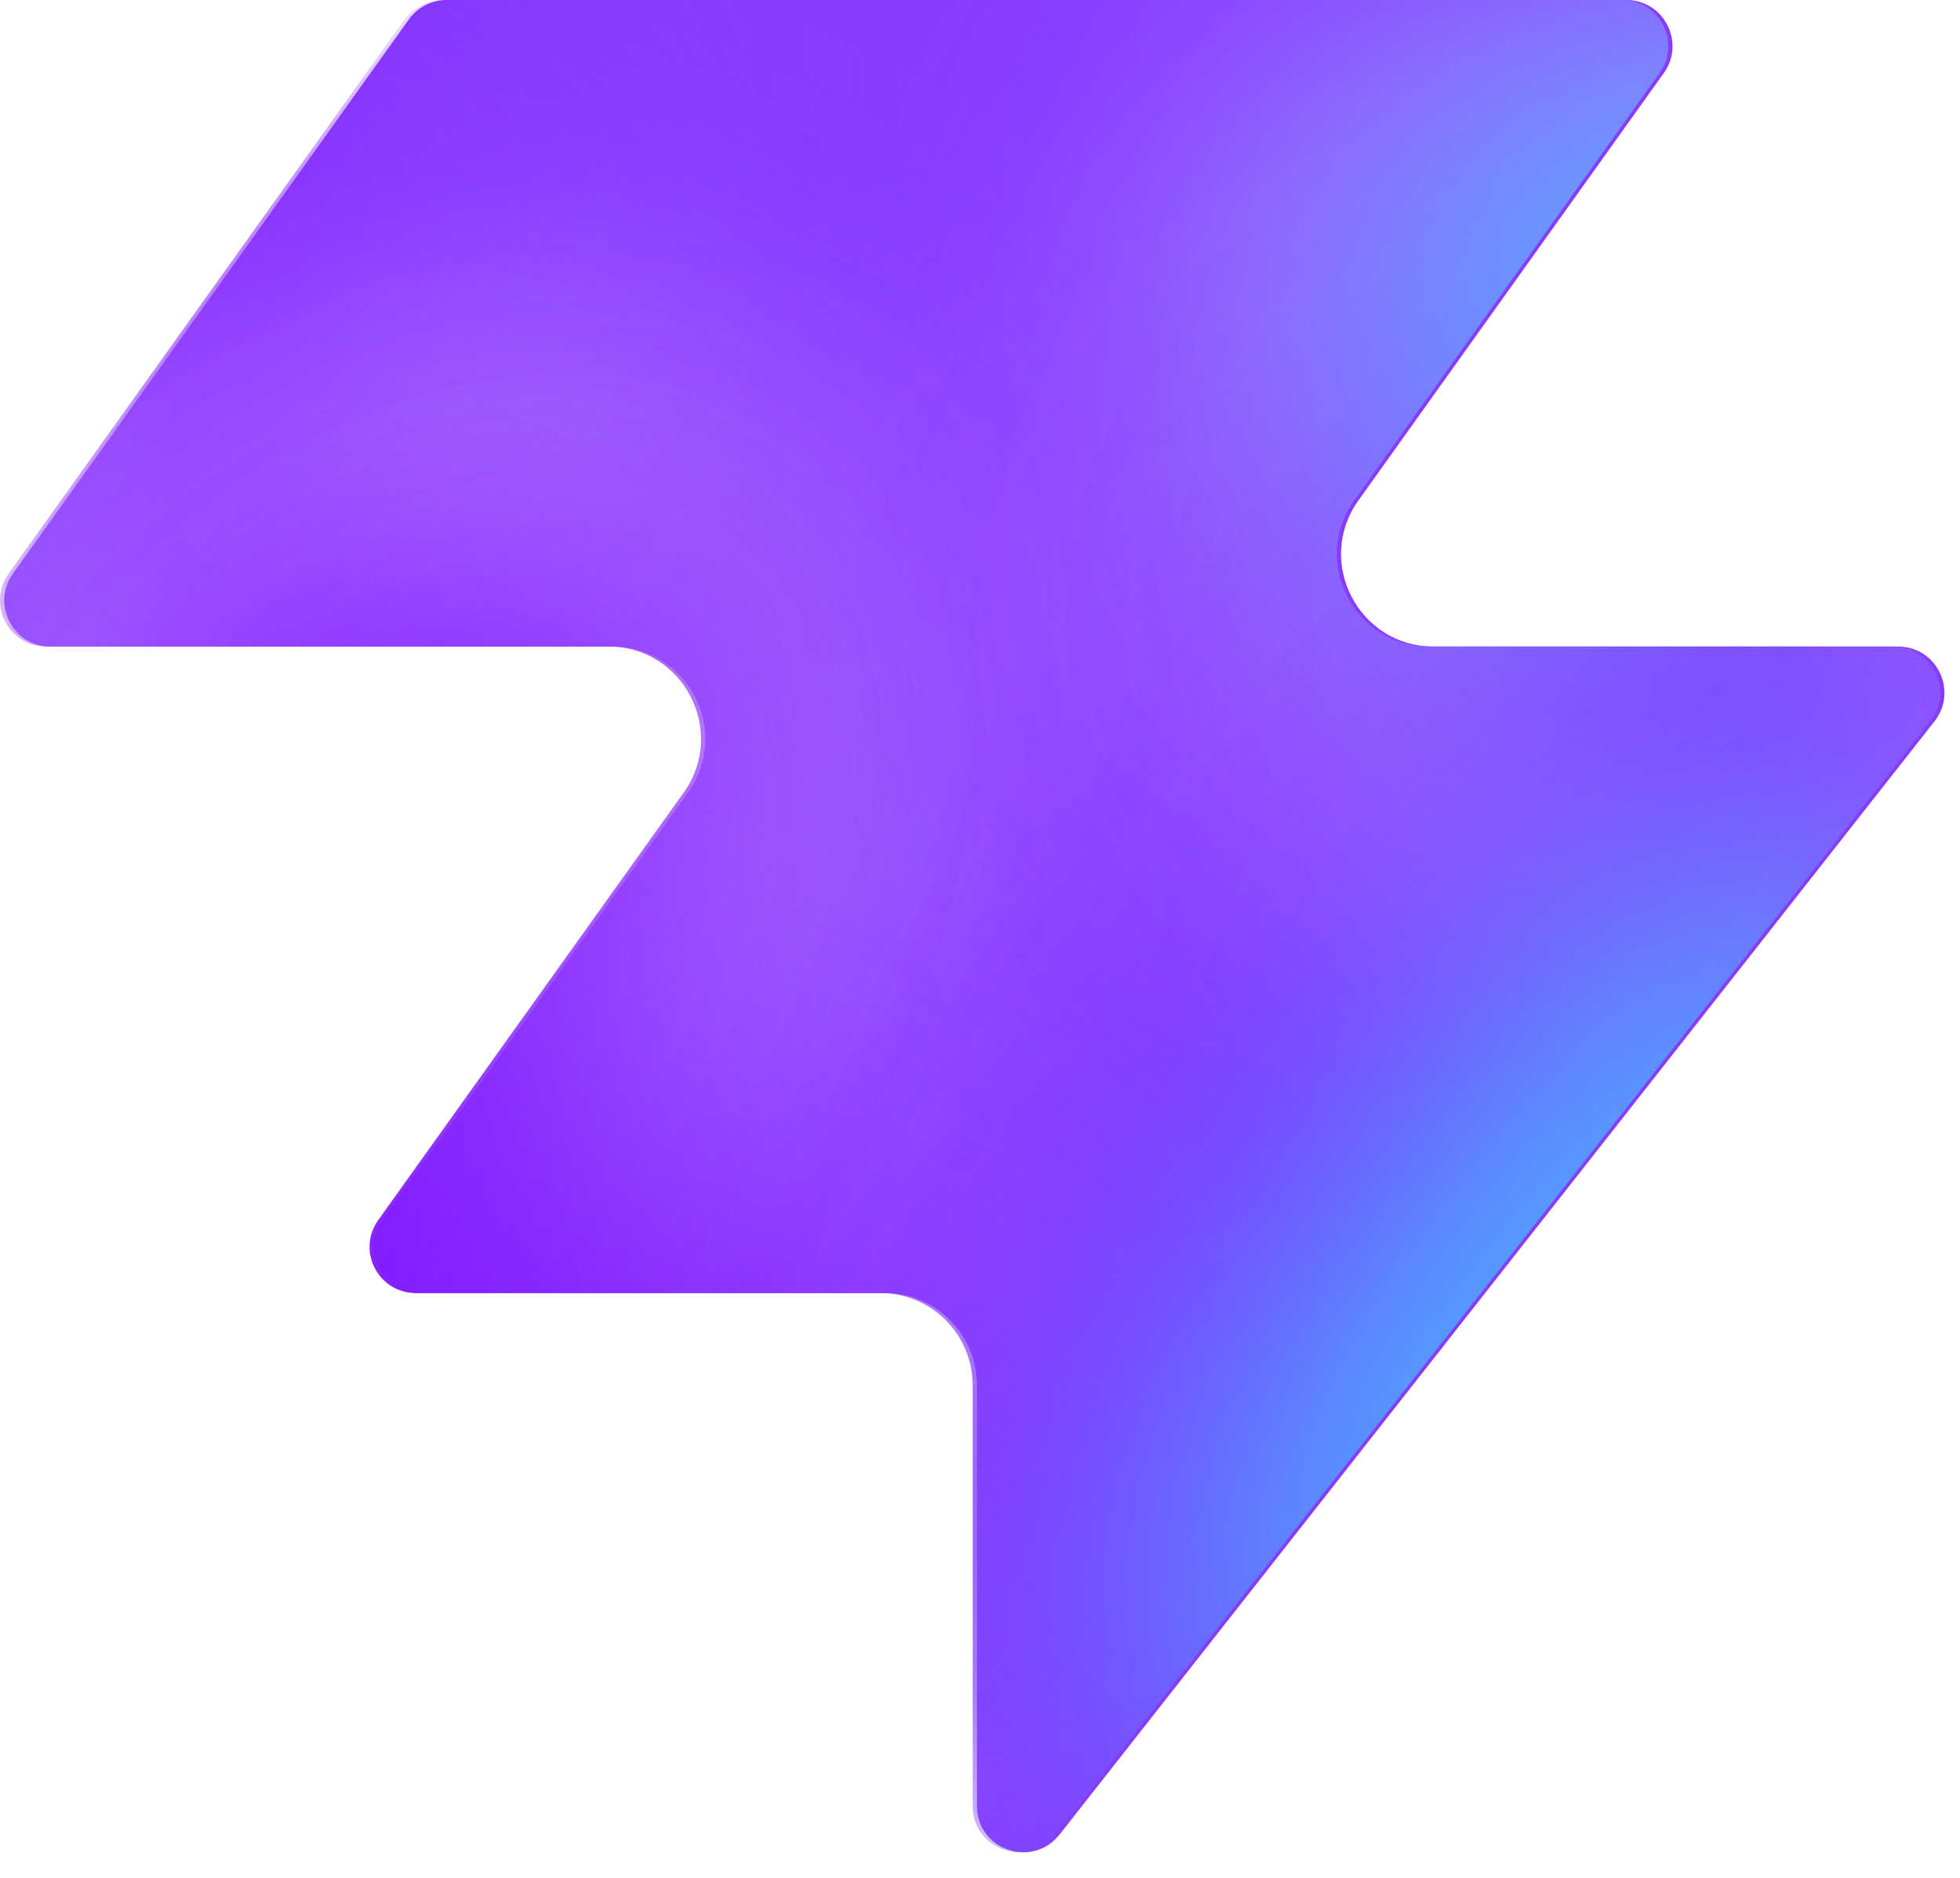
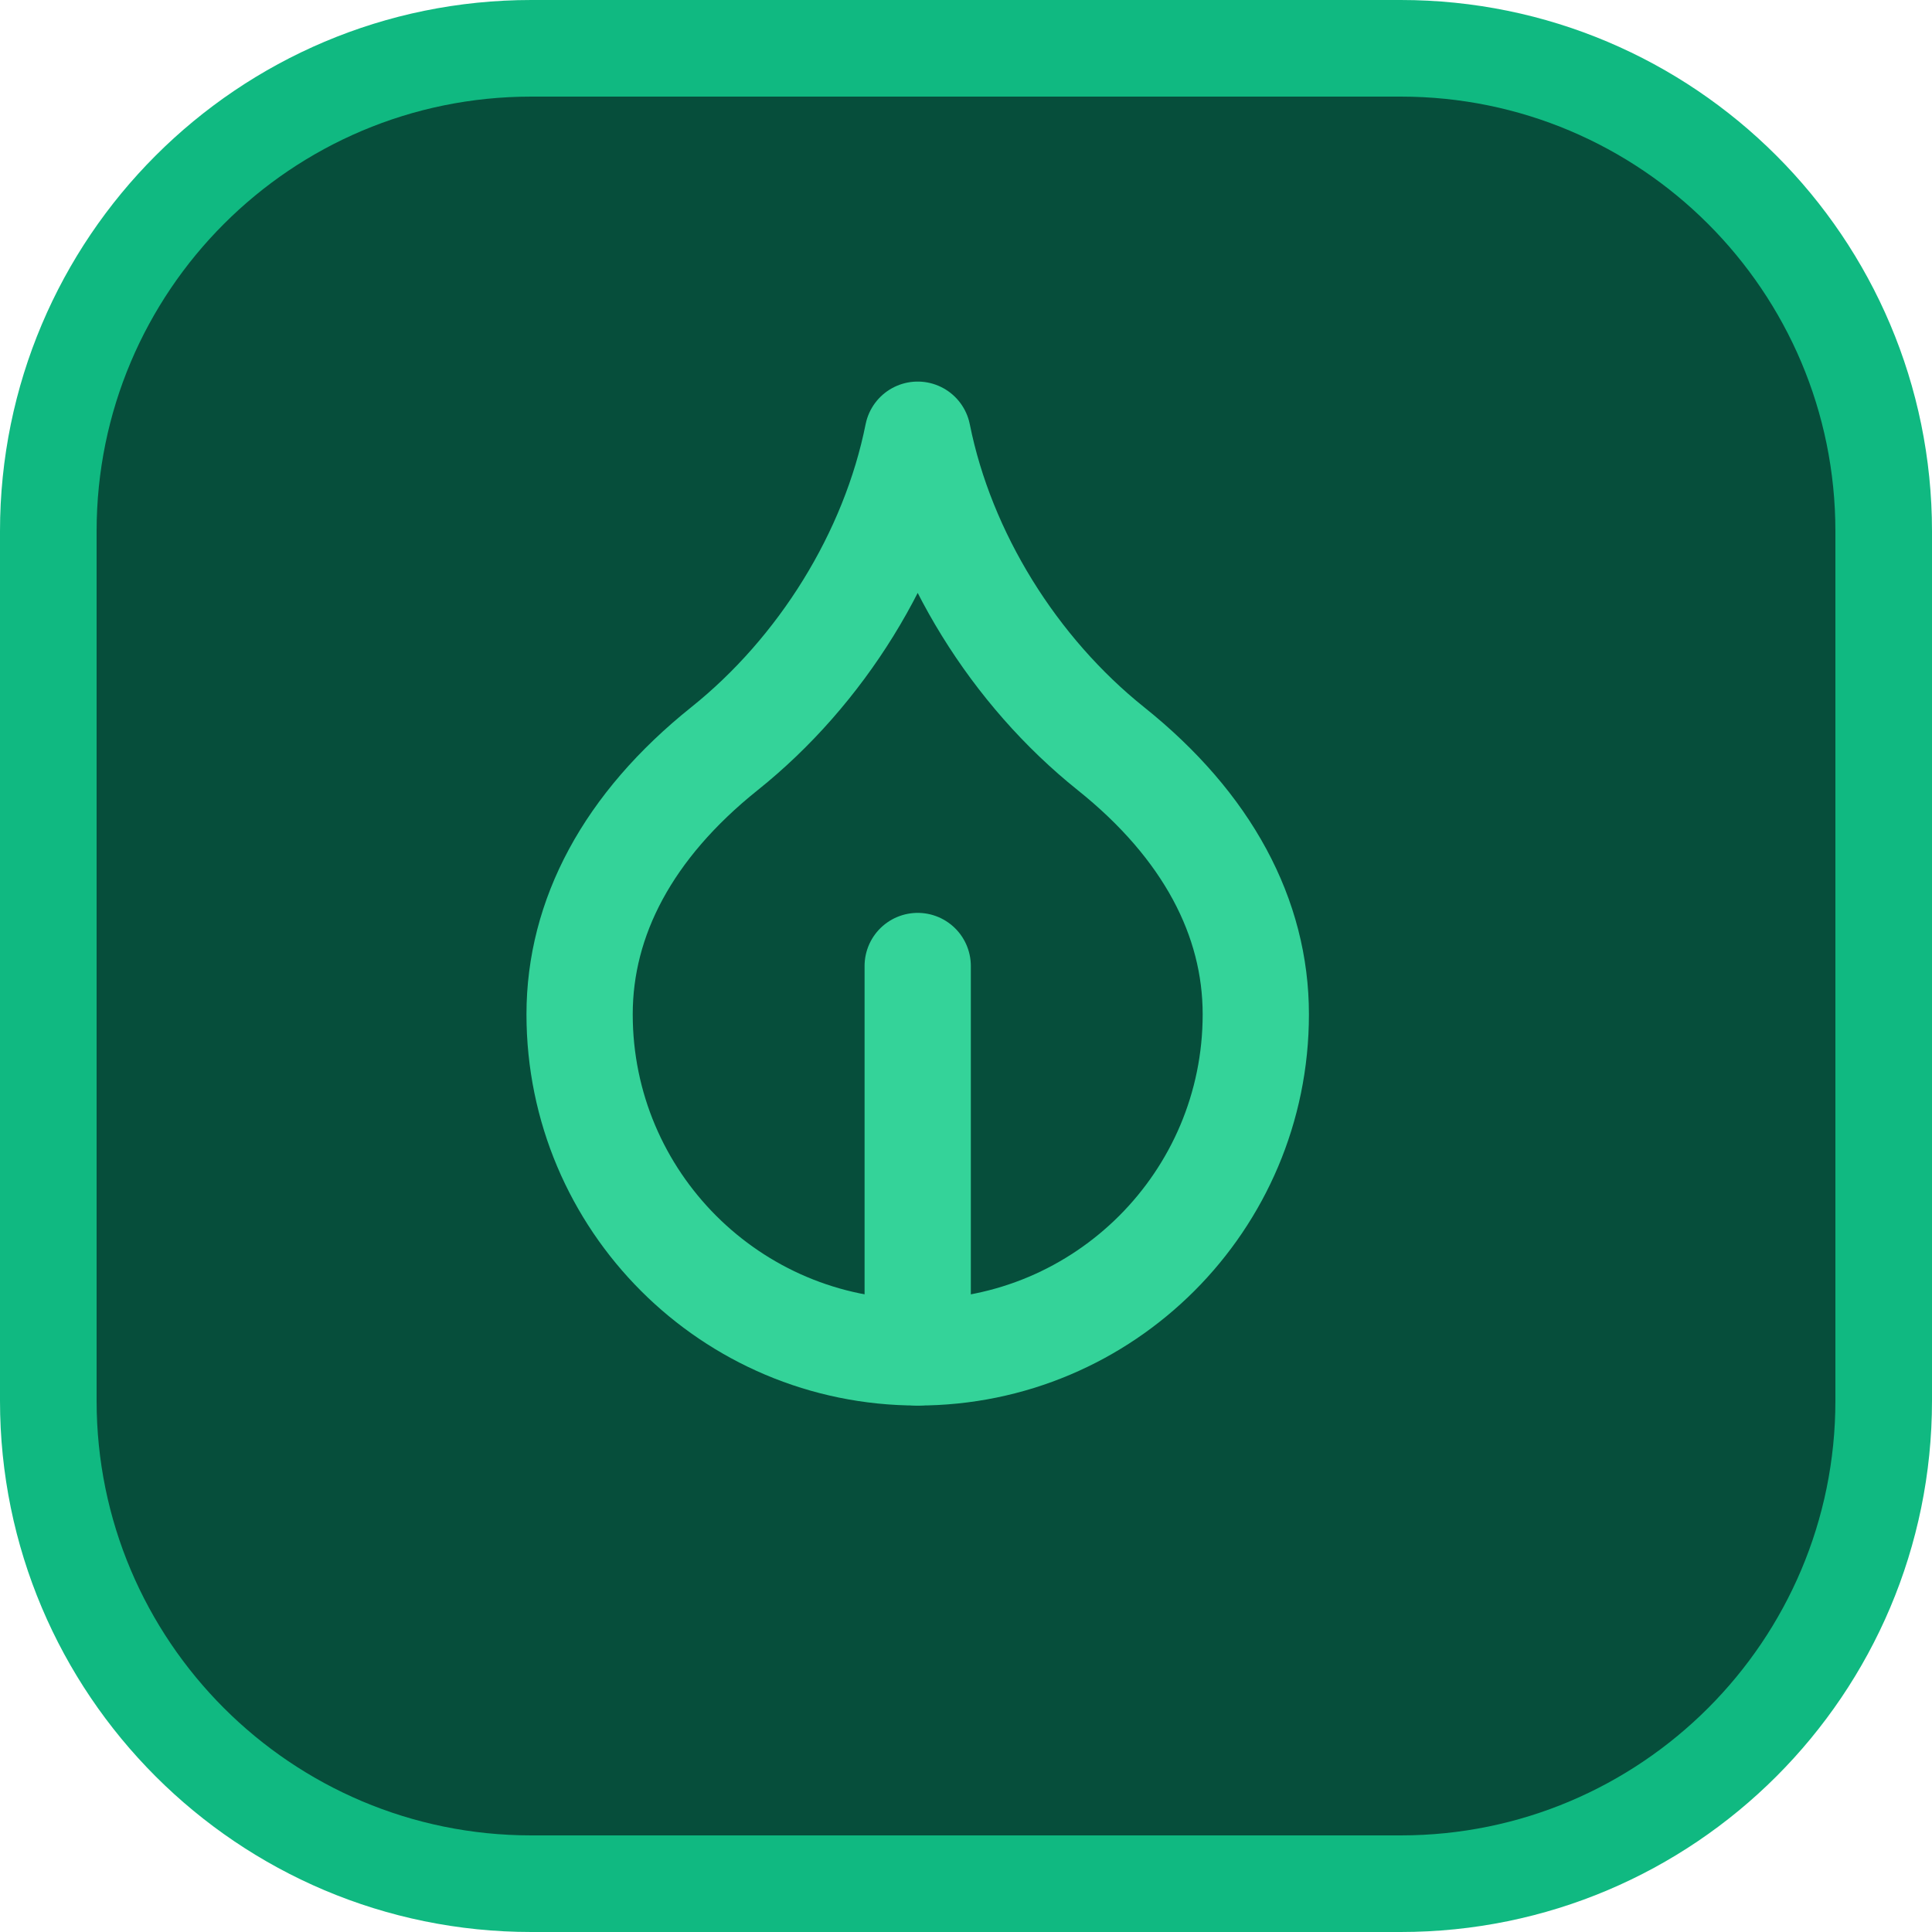
- <svg xmlns="http://www.w3.org/2000/svg" width="48" height="46" fill="none" viewBox="0 0 48 46">
-   <path fill="#863bff" d="M25.946 44.938c-.664.845-2.021.375-2.021-.698V33.937a2.26 2.26 0 0 0-2.262-2.262H10.287c-.92 0-1.456-1.04-.92-1.788l7.48-10.471c1.07-1.497 0-3.578-1.842-3.578H1.237c-.92 0-1.456-1.04-.92-1.788L10.013.474c.214-.297.556-.474.92-.474h28.894c.92 0 1.456 1.04.92 1.788l-7.48 10.471c-1.07 1.498 0 3.579 1.842 3.579h11.377c.943 0 1.473 1.088.89 1.83L25.947 44.94z" style="fill:#863bff;fill:color(display-p3 .525 .23 1);fill-opacity:1" />
-   <mask id="a" width="48" height="46" x="0" y="0" maskUnits="userSpaceOnUse" style="mask-type:alpha">
-     <path fill="#000" d="M25.842 44.938c-.664.844-2.021.375-2.021-.698V33.937a2.26 2.26 0 0 0-2.262-2.262H10.183c-.92 0-1.456-1.04-.92-1.788l7.48-10.471c1.07-1.498 0-3.579-1.842-3.579H1.133c-.92 0-1.456-1.04-.92-1.787L9.91.473c.214-.297.556-.474.92-.474h28.894c.92 0 1.456 1.04.92 1.788l-7.48 10.471c-1.07 1.498 0 3.578 1.842 3.578h11.377c.943 0 1.473 1.088.89 1.832L25.843 44.94z" style="fill:#000;fill-opacity:1" />
-   </mask>
-   <g mask="url(#a)">
-     <g filter="url(#b)">
-       <ellipse cx="5.508" cy="14.704" fill="#ede6ff" rx="5.508" ry="14.704" style="fill:#ede6ff;fill:color(display-p3 .927 .903 1);fill-opacity:1" transform="matrix(.00324 1 1 -.00324 -4.47 31.516)" />
-     </g>
-     <g filter="url(#c)">
-       <ellipse cx="10.399" cy="29.851" fill="#ede6ff" rx="10.399" ry="29.851" style="fill:#ede6ff;fill:color(display-p3 .927 .903 1);fill-opacity:1" transform="matrix(.00324 1 1 -.00324 -39.328 7.883)" />
-     </g>
-     <g filter="url(#d)">
-       <ellipse cx="5.508" cy="30.487" fill="#7e14ff" rx="5.508" ry="30.487" style="fill:#7e14ff;fill:color(display-p3 .492 .077 1);fill-opacity:1" transform="rotate(89.814 -25.913 -14.639)scale(1 -1)" />
-     </g>
-     <g filter="url(#e)">
-       <ellipse cx="5.508" cy="30.599" fill="#7e14ff" rx="5.508" ry="30.599" style="fill:#7e14ff;fill:color(display-p3 .492 .077 1);fill-opacity:1" transform="rotate(89.814 -32.644 -3.334)scale(1 -1)" />
-     </g>
-     <g filter="url(#f)">
-       <ellipse cx="5.508" cy="30.599" fill="#7e14ff" rx="5.508" ry="30.599" style="fill:#7e14ff;fill:color(display-p3 .492 .077 1);fill-opacity:1" transform="matrix(.00324 1 1 -.00324 -34.34 30.47)" />
-     </g>
-     <g filter="url(#g)">
-       <ellipse cx="14.072" cy="22.078" fill="#ede6ff" rx="14.072" ry="22.078" style="fill:#ede6ff;fill:color(display-p3 .927 .903 1);fill-opacity:1" transform="rotate(93.35 24.506 48.493)scale(-1 1)" />
-     </g>
-     <g filter="url(#h)">
-       <ellipse cx="3.47" cy="21.501" fill="#7e14ff" rx="3.47" ry="21.501" style="fill:#7e14ff;fill:color(display-p3 .492 .077 1);fill-opacity:1" transform="rotate(89.009 28.708 47.59)scale(-1 1)" />
-     </g>
-     <g filter="url(#i)">
-       <ellipse cx="3.47" cy="21.501" fill="#7e14ff" rx="3.47" ry="21.501" style="fill:#7e14ff;fill:color(display-p3 .492 .077 1);fill-opacity:1" transform="rotate(89.009 28.708 47.59)scale(-1 1)" />
-     </g>
-     <g filter="url(#j)">
-       <ellipse cx=".387" cy="8.972" fill="#7e14ff" rx="4.407" ry="29.108" style="fill:#7e14ff;fill:color(display-p3 .492 .077 1);fill-opacity:1" transform="rotate(39.51 .387 8.972)" />
-     </g>
-     <g filter="url(#k)">
-       <ellipse cx="47.523" cy="-6.092" fill="#7e14ff" rx="4.407" ry="29.108" style="fill:#7e14ff;fill:color(display-p3 .492 .077 1);fill-opacity:1" transform="rotate(37.892 47.523 -6.092)" />
-     </g>
-     <g filter="url(#l)">
-       <ellipse cx="41.412" cy="6.333" fill="#47bfff" rx="5.971" ry="9.665" style="fill:#47bfff;fill:color(display-p3 .28 .748 1);fill-opacity:1" transform="rotate(37.892 41.412 6.333)" />
-     </g>
-     <g filter="url(#m)">
-       <ellipse cx="-1.879" cy="38.332" fill="#7e14ff" rx="4.407" ry="29.108" style="fill:#7e14ff;fill:color(display-p3 .492 .077 1);fill-opacity:1" transform="rotate(37.892 -1.88 38.332)" />
-     </g>
-     <g filter="url(#n)">
-       <ellipse cx="-1.879" cy="38.332" fill="#7e14ff" rx="4.407" ry="29.108" style="fill:#7e14ff;fill:color(display-p3 .492 .077 1);fill-opacity:1" transform="rotate(37.892 -1.88 38.332)" />
-     </g>
-     <g filter="url(#o)">
-       <ellipse cx="35.651" cy="29.907" fill="#7e14ff" rx="4.407" ry="29.108" style="fill:#7e14ff;fill:color(display-p3 .492 .077 1);fill-opacity:1" transform="rotate(37.892 35.651 29.907)" />
-     </g>
-     <g filter="url(#p)">
-       <ellipse cx="38.418" cy="32.4" fill="#47bfff" rx="5.971" ry="15.297" style="fill:#47bfff;fill:color(display-p3 .28 .748 1);fill-opacity:1" transform="rotate(37.892 38.418 32.4)" />
-     </g>
-   </g>
-   <defs>
-     <filter id="b" width="60.045" height="41.654" x="-19.77" y="16.149" color-interpolation-filters="sRGB" filterUnits="userSpaceOnUse">
-       <feFlood flood-opacity="0" result="BackgroundImageFix" />
-       <feBlend in="SourceGraphic" in2="BackgroundImageFix" result="shape" />
-       <feGaussianBlur result="effect1_foregroundBlur_2002_17158" stdDeviation="7.659" />
-     </filter>
-     <filter id="c" width="90.34" height="51.437" x="-54.613" y="-7.533" color-interpolation-filters="sRGB" filterUnits="userSpaceOnUse">
-       <feFlood flood-opacity="0" result="BackgroundImageFix" />
-       <feBlend in="SourceGraphic" in2="BackgroundImageFix" result="shape" />
-       <feGaussianBlur result="effect1_foregroundBlur_2002_17158" stdDeviation="7.659" />
-     </filter>
-     <filter id="d" width="79.355" height="29.4" x="-49.64" y="2.03" color-interpolation-filters="sRGB" filterUnits="userSpaceOnUse">
-       <feFlood flood-opacity="0" result="BackgroundImageFix" />
-       <feBlend in="SourceGraphic" in2="BackgroundImageFix" result="shape" />
-       <feGaussianBlur result="effect1_foregroundBlur_2002_17158" stdDeviation="4.596" />
-     </filter>
-     <filter id="e" width="79.579" height="29.4" x="-45.045" y="20.029" color-interpolation-filters="sRGB" filterUnits="userSpaceOnUse">
-       <feFlood flood-opacity="0" result="BackgroundImageFix" />
-       <feBlend in="SourceGraphic" in2="BackgroundImageFix" result="shape" />
-       <feGaussianBlur result="effect1_foregroundBlur_2002_17158" stdDeviation="4.596" />
-     </filter>
-     <filter id="f" width="79.579" height="29.4" x="-43.513" y="21.178" color-interpolation-filters="sRGB" filterUnits="userSpaceOnUse">
-       <feFlood flood-opacity="0" result="BackgroundImageFix" />
-       <feBlend in="SourceGraphic" in2="BackgroundImageFix" result="shape" />
-       <feGaussianBlur result="effect1_foregroundBlur_2002_17158" stdDeviation="4.596" />
-     </filter>
-     <filter id="g" width="74.749" height="58.852" x="15.756" y="-17.901" color-interpolation-filters="sRGB" filterUnits="userSpaceOnUse">
-       <feFlood flood-opacity="0" result="BackgroundImageFix" />
-       <feBlend in="SourceGraphic" in2="BackgroundImageFix" result="shape" />
-       <feGaussianBlur result="effect1_foregroundBlur_2002_17158" stdDeviation="7.659" />
-     </filter>
-     <filter id="h" width="61.377" height="25.362" x="23.548" y="2.284" color-interpolation-filters="sRGB" filterUnits="userSpaceOnUse">
-       <feFlood flood-opacity="0" result="BackgroundImageFix" />
-       <feBlend in="SourceGraphic" in2="BackgroundImageFix" result="shape" />
-       <feGaussianBlur result="effect1_foregroundBlur_2002_17158" stdDeviation="4.596" />
-     </filter>
-     <filter id="i" width="61.377" height="25.362" x="23.548" y="2.284" color-interpolation-filters="sRGB" filterUnits="userSpaceOnUse">
-       <feFlood flood-opacity="0" result="BackgroundImageFix" />
-       <feBlend in="SourceGraphic" in2="BackgroundImageFix" result="shape" />
-       <feGaussianBlur result="effect1_foregroundBlur_2002_17158" stdDeviation="4.596" />
-     </filter>
-     <filter id="j" width="56.045" height="63.649" x="-27.636" y="-22.853" color-interpolation-filters="sRGB" filterUnits="userSpaceOnUse">
-       <feFlood flood-opacity="0" result="BackgroundImageFix" />
-       <feBlend in="SourceGraphic" in2="BackgroundImageFix" result="shape" />
-       <feGaussianBlur result="effect1_foregroundBlur_2002_17158" stdDeviation="4.596" />
-     </filter>
-     <filter id="k" width="54.814" height="64.646" x="20.116" y="-38.415" color-interpolation-filters="sRGB" filterUnits="userSpaceOnUse">
-       <feFlood flood-opacity="0" result="BackgroundImageFix" />
-       <feBlend in="SourceGraphic" in2="BackgroundImageFix" result="shape" />
-       <feGaussianBlur result="effect1_foregroundBlur_2002_17158" stdDeviation="4.596" />
-     </filter>
-     <filter id="l" width="33.541" height="35.313" x="24.641" y="-11.323" color-interpolation-filters="sRGB" filterUnits="userSpaceOnUse">
-       <feFlood flood-opacity="0" result="BackgroundImageFix" />
-       <feBlend in="SourceGraphic" in2="BackgroundImageFix" result="shape" />
-       <feGaussianBlur result="effect1_foregroundBlur_2002_17158" stdDeviation="4.596" />
-     </filter>
-     <filter id="m" width="54.814" height="64.646" x="-29.286" y="6.009" color-interpolation-filters="sRGB" filterUnits="userSpaceOnUse">
-       <feFlood flood-opacity="0" result="BackgroundImageFix" />
-       <feBlend in="SourceGraphic" in2="BackgroundImageFix" result="shape" />
-       <feGaussianBlur result="effect1_foregroundBlur_2002_17158" stdDeviation="4.596" />
-     </filter>
-     <filter id="n" width="54.814" height="64.646" x="-29.286" y="6.009" color-interpolation-filters="sRGB" filterUnits="userSpaceOnUse">
-       <feFlood flood-opacity="0" result="BackgroundImageFix" />
-       <feBlend in="SourceGraphic" in2="BackgroundImageFix" result="shape" />
-       <feGaussianBlur result="effect1_foregroundBlur_2002_17158" stdDeviation="4.596" />
-     </filter>
-     <filter id="o" width="54.814" height="64.646" x="8.244" y="-2.416" color-interpolation-filters="sRGB" filterUnits="userSpaceOnUse">
-       <feFlood flood-opacity="0" result="BackgroundImageFix" />
-       <feBlend in="SourceGraphic" in2="BackgroundImageFix" result="shape" />
-       <feGaussianBlur result="effect1_foregroundBlur_2002_17158" stdDeviation="4.596" />
-     </filter>
-     <filter id="p" width="39.409" height="43.623" x="18.713" y="10.588" color-interpolation-filters="sRGB" filterUnits="userSpaceOnUse">
-       <feFlood flood-opacity="0" result="BackgroundImageFix" />
-       <feBlend in="SourceGraphic" in2="BackgroundImageFix" result="shape" />
-       <feGaussianBlur result="effect1_foregroundBlur_2002_17158" stdDeviation="4.596" />
-     </filter>
-   </defs>
+ <svg xmlns="http://www.w3.org/2000/svg" viewBox="0 0 40 40" fill="none">
+   <rect x="1" y="1" width="38" height="38" rx="10" fill="#064e3b" stroke="#10b981" stroke-width="2" />
+   <path d="M19 28a7 7 0 0 1-7-7c0-2 1-3.9 3-5.5s3.5-4 4-6.5c.5 2.5 2 4.9 4 6.5 2 1.6 3 3.5 3 5.5a7 7 0 0 1-7 7Z" stroke="#34d399" stroke-width="2.2" stroke-linecap="round" stroke-linejoin="round" />
+   <path d="M19 28v-8" stroke="#34d399" stroke-width="2.2" stroke-linecap="round" stroke-linejoin="round" />
</svg>
